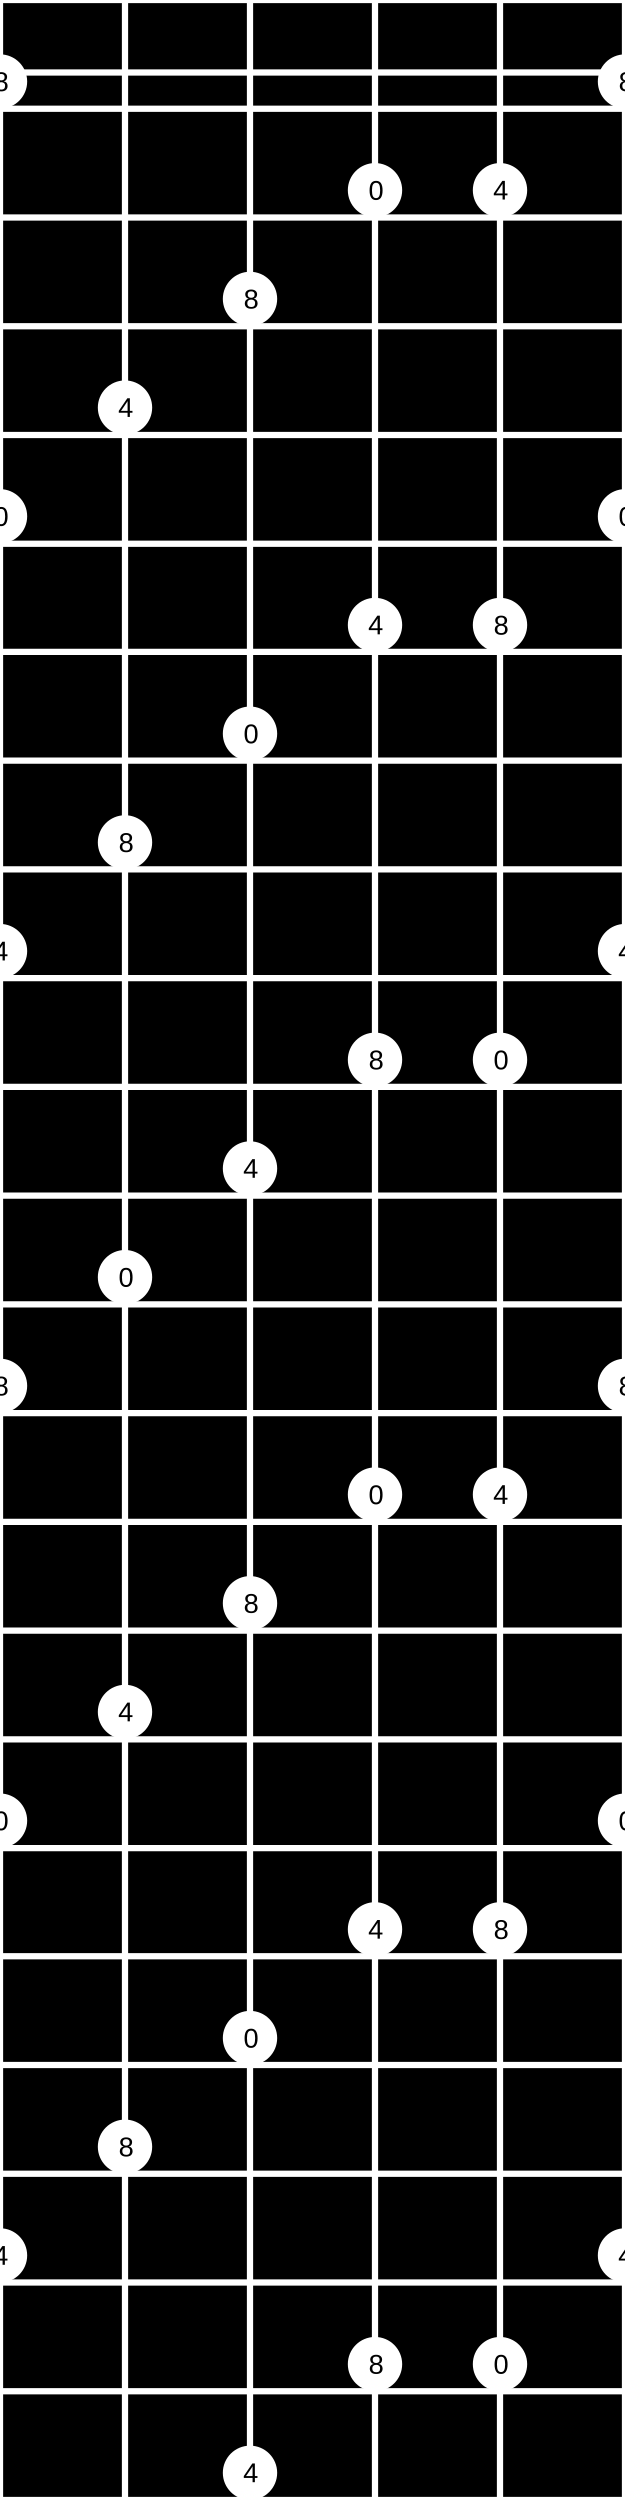
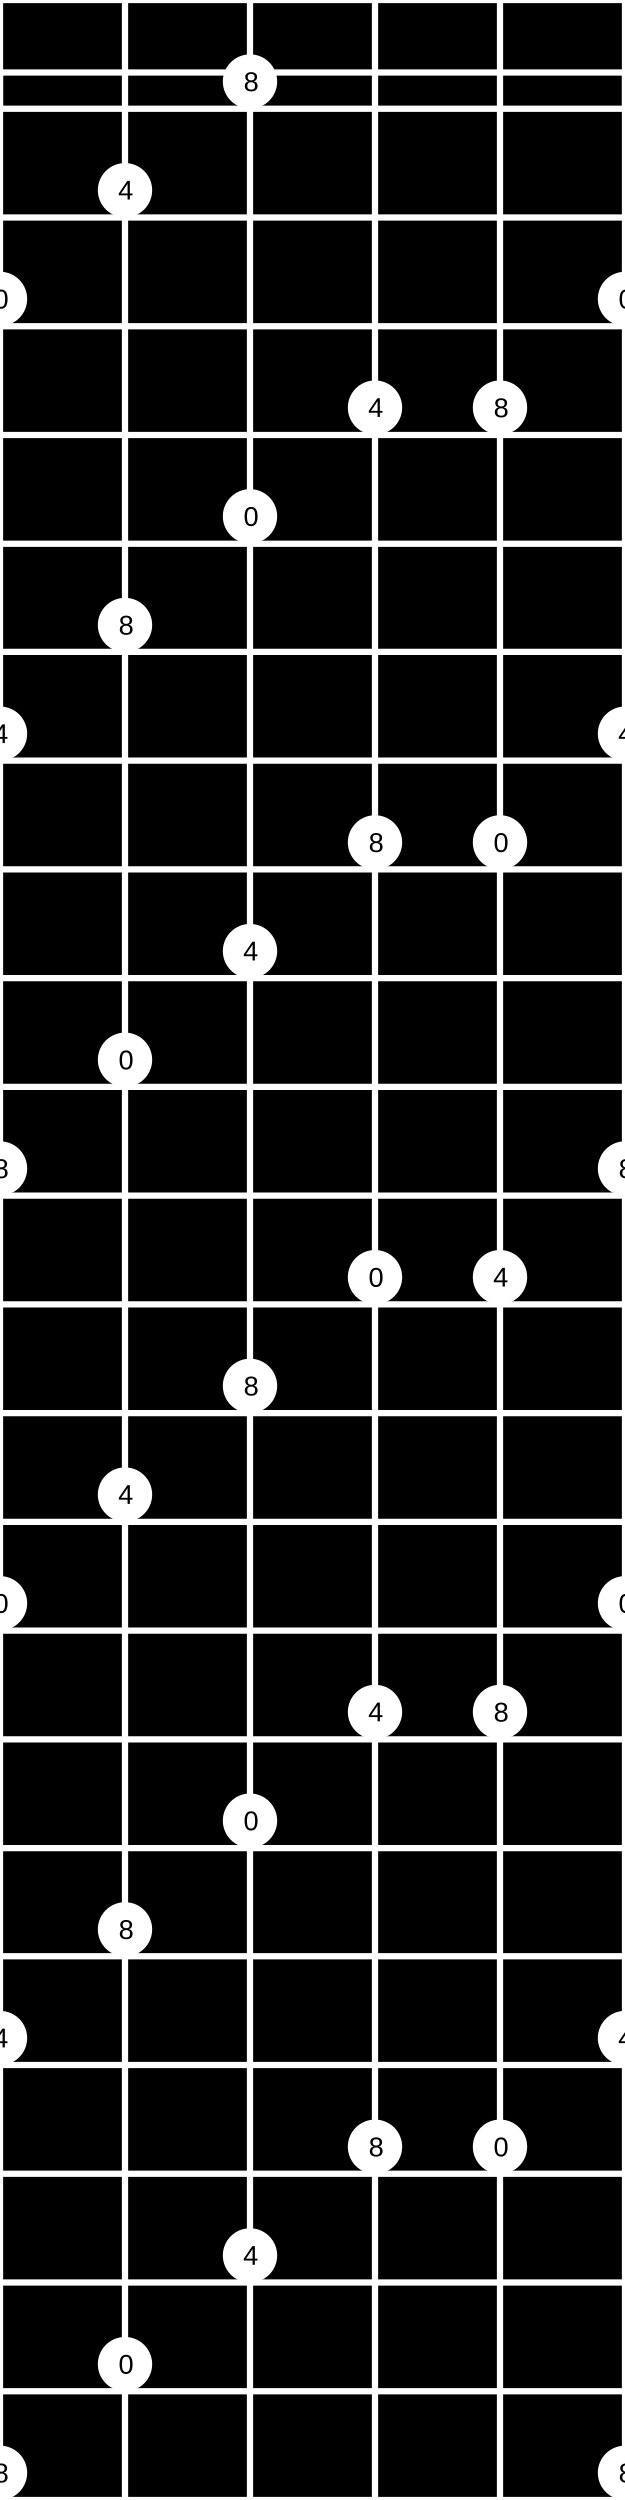
<svg xmlns="http://www.w3.org/2000/svg" xmlns:xlink="http://www.w3.org/1999/xlink" width="200pt" height="800pt" viewBox="0 0 200 800" version="1.1">
  <defs>
    <g>
      <symbol overflow="visible" id="glyph0-0">
        <path style="stroke:none;" d="M 0.875 -5.984 L 5.656 -5.984 L 5.656 0 L 0.875 0 Z M 1.188 -5.672 L 1.188 -0.328 L 5.328 -0.328 L 5.328 -5.672 Z M 1.188 -5.672 " />
      </symbol>
      <symbol overflow="visible" id="glyph0-1">
        <path style="stroke:none;" d="M 4.5 -3 C 4.5 -2 4.32 -1.234 3.969 -0.703 C 3.613 -0.18 3.094 0.078 2.406 0.078 C 1.719 0.078 1.203 -0.18 0.859 -0.703 C 0.516 -1.223 0.344 -1.988 0.344 -3 C 0.344 -4.02 0.508 -4.785 0.844 -5.297 C 1.176 -5.816 1.707 -6.078 2.438 -6.078 C 3.145 -6.078 3.664 -5.816 4 -5.297 C 4.332 -4.773 4.5 -4.008 4.5 -3 Z M 3.719 -3 C 3.719 -3.863 3.617 -4.488 3.422 -4.875 C 3.223 -5.258 2.895 -5.453 2.438 -5.453 C 1.969 -5.453 1.629 -5.258 1.422 -4.875 C 1.211 -4.5 1.109 -3.875 1.109 -3 C 1.109 -2.145 1.211 -1.52 1.422 -1.125 C 1.629 -0.738 1.961 -0.547 2.422 -0.547 C 2.867 -0.547 3.195 -0.742 3.406 -1.141 C 3.613 -1.547 3.719 -2.164 3.719 -3 Z M 3.719 -3 " />
      </symbol>
      <symbol overflow="visible" id="glyph0-2">
        <path style="stroke:none;" d="M 3.75 -1.359 L 3.75 0 L 3.016 0 L 3.016 -1.359 L 0.203 -1.359 L 0.203 -1.953 L 2.938 -5.984 L 3.75 -5.984 L 3.75 -1.953 L 4.578 -1.953 L 4.578 -1.359 Z M 3.016 -5.125 C 3.016 -5.102 2.977 -5.023 2.906 -4.891 C 2.832 -4.766 2.773 -4.676 2.734 -4.625 L 1.203 -2.359 L 0.969 -2.047 L 0.906 -1.953 L 3.016 -1.953 Z M 3.016 -5.125 " />
      </symbol>
      <symbol overflow="visible" id="glyph0-3">
        <path style="stroke:none;" d="M 4.469 -1.672 C 4.469 -1.117 4.289 -0.688 3.938 -0.375 C 3.582 -0.07 3.078 0.078 2.422 0.078 C 1.785 0.078 1.285 -0.07 0.922 -0.375 C 0.555 -0.676 0.375 -1.102 0.375 -1.656 C 0.375 -2.051 0.484 -2.379 0.703 -2.641 C 0.93 -2.91 1.223 -3.07 1.578 -3.125 L 1.578 -3.156 C 1.242 -3.227 0.984 -3.391 0.797 -3.641 C 0.609 -3.898 0.516 -4.203 0.516 -4.547 C 0.516 -5.004 0.688 -5.375 1.031 -5.656 C 1.375 -5.938 1.832 -6.078 2.406 -6.078 C 3 -6.078 3.461 -5.938 3.797 -5.656 C 4.141 -5.383 4.312 -5.008 4.312 -4.531 C 4.312 -4.188 4.219 -3.883 4.031 -3.625 C 3.844 -3.375 3.582 -3.219 3.25 -3.156 L 3.25 -3.141 C 3.633 -3.078 3.93 -2.914 4.141 -2.656 C 4.359 -2.395 4.469 -2.066 4.469 -1.672 Z M 3.516 -4.484 C 3.516 -5.16 3.145 -5.5 2.406 -5.5 C 2.039 -5.5 1.766 -5.414 1.578 -5.25 C 1.391 -5.082 1.297 -4.828 1.297 -4.484 C 1.297 -4.148 1.391 -3.891 1.578 -3.703 C 1.773 -3.523 2.051 -3.438 2.406 -3.438 C 2.77 -3.438 3.047 -3.52 3.234 -3.688 C 3.422 -3.852 3.516 -4.117 3.516 -4.484 Z M 3.672 -1.75 C 3.672 -2.113 3.555 -2.391 3.328 -2.578 C 3.109 -2.766 2.801 -2.859 2.406 -2.859 C 2.02 -2.859 1.719 -2.754 1.5 -2.547 C 1.281 -2.348 1.172 -2.07 1.172 -1.719 C 1.172 -0.895 1.594 -0.484 2.438 -0.484 C 2.852 -0.484 3.16 -0.582 3.359 -0.781 C 3.566 -0.988 3.672 -1.312 3.672 -1.75 Z M 3.672 -1.75 " />
      </symbol>
    </g>
  </defs>
  <g id="surface41">
    <rect x="0" y="0" width="200" height="800" style="fill:rgb(0%,0%,0%);fill-opacity:1;stroke:none;" />
    <path style="fill:none;stroke-width:0.01;stroke-linecap:butt;stroke-linejoin:miter;stroke:rgb(100%,100%,100%);stroke-opacity:1;stroke-miterlimit:10;" d="M 0 0.116 L 1 0.116 L 1 0.174 L 0 0.174 Z M 0 0 L 1 0 M 0 0.174 L 1 0.174 M 0 0.348 L 1 0.348 M 0 0.522 L 1 0.522 M 0 0.696 L 1 0.696 M 0 0.87 L 1 0.87 M 0 1.043 L 1 1.043 M 0 1.217 L 1 1.217 M 0 1.391 L 1 1.391 M 0 1.565 L 1 1.565 M 0 1.739 L 1 1.739 M 0 1.913 L 1 1.913 M 0 2.087 L 1 2.087 M 0 2.261 L 1 2.261 M 0 2.435 L 1 2.435 M 0 2.609 L 1 2.609 M 0 2.783 L 1 2.783 M 0 2.957 L 1 2.957 M 0 3.13 L 1 3.13 M 0 3.304 L 1 3.304 M 0 3.478 L 1 3.478 M 0 3.652 L 1 3.652 M 0 3.826 L 1 3.826 M 0 4 L 1 4 " transform="matrix(200,0,0,200,0,0)" />
    <path style="fill:none;stroke-width:0.01;stroke-linecap:butt;stroke-linejoin:miter;stroke:rgb(100%,100%,100%);stroke-opacity:1;stroke-miterlimit:10;" d="M 0 0 L 0 4 M 0.2 0 L 0.2 4 M 0.4 0 L 0.4 4 M 0.6 0 L 0.6 4 M 0.8 0 L 0.8 4 M 1 0 L 1 4 " transform="matrix(200,0,0,200,0,0)" />
-     <path style=" stroke:none;fill-rule:nonzero;fill:rgb(100%,100%,100%);fill-opacity:1;" d="M 8.695 165.219 C 8.695 170.02 4.801 173.914 0 173.914 C -4.801 173.914 -8.695 170.02 -8.695 165.219 C -8.695 160.414 -4.801 156.523 0 156.523 C 4.801 156.523 8.695 160.414 8.695 165.219 " />
+     <path style=" stroke:none;fill-rule:nonzero;fill:rgb(100%,100%,100%);fill-opacity:1;" d="M 8.695 95.652 C 8.695 100.453 4.801 104.348 0 104.348 C -4.801 104.348 -8.695 100.453 -8.695 95.652 C -8.695 90.852 -4.801 86.957 0 86.957 C 4.801 86.957 8.695 90.852 8.695 95.652 " />
    <g style="fill:rgb(0%,0%,0%);fill-opacity:1;">
-       <use xlink:href="#glyph0-1" x="-2.078" y="168.297" />
+       <use xlink:href="#glyph0-1" x="-2.078" y="98.73" />
    </g>
-     <path style=" stroke:none;fill-rule:nonzero;fill:rgb(100%,100%,100%);fill-opacity:1;" d="M 2.758 168.297 L 8.695 582.609 C 8.695 587.41 4.801 591.305 0 591.305 C -4.801 591.305 -8.695 587.41 -8.695 582.609 C -8.695 577.805 -4.801 573.914 0 573.914 C 4.801 573.914 8.695 577.805 8.695 582.609 " />
+     <path style=" stroke:none;fill-rule:nonzero;fill:rgb(100%,100%,100%);fill-opacity:1;" d="M 2.758 98.73 L 8.695 513.043 C 8.695 517.848 4.801 521.738 0 521.738 C -4.801 521.738 -8.695 517.848 -8.695 513.043 C -8.695 508.242 -4.801 504.348 0 504.348 C 4.801 504.348 8.695 508.242 8.695 513.043 " />
    <g style="fill:rgb(0%,0%,0%);fill-opacity:1;">
-       <use xlink:href="#glyph0-1" x="-2.078" y="585.688" />
+       <use xlink:href="#glyph0-1" x="-2.078" y="516.121" />
    </g>
-     <path style=" stroke:none;fill-rule:nonzero;fill:rgb(100%,100%,100%);fill-opacity:1;" d="M 2.758 585.688 L 48.695 408.695 C 48.695 413.5 44.801 417.391 40 417.391 C 35.199 417.391 31.305 413.5 31.305 408.695 C 31.305 403.895 35.199 400 40 400 C 44.801 400 48.695 403.895 48.695 408.695 " />
+     <path style=" stroke:none;fill-rule:nonzero;fill:rgb(100%,100%,100%);fill-opacity:1;" d="M 2.758 516.121 L 48.695 339.129 C 48.695 343.934 44.801 347.824 40 347.824 C 35.199 347.824 31.305 343.934 31.305 339.129 C 31.305 334.328 35.199 330.434 40 330.434 C 44.801 330.434 48.695 334.328 48.695 339.129 " />
    <g style="fill:rgb(0%,0%,0%);fill-opacity:1;">
-       <use xlink:href="#glyph0-1" x="37.922" y="411.773" />
+       <use xlink:href="#glyph0-1" x="37.922" y="342.207" />
    </g>
-     <path style=" stroke:none;fill-rule:nonzero;fill:rgb(100%,100%,100%);fill-opacity:1;" d="M 42.758 411.773 L 48.695 826.086 C 48.695 830.891 44.801 834.781 40 834.781 C 35.199 834.781 31.305 830.891 31.305 826.086 C 31.305 821.285 35.199 817.391 40 817.391 C 44.801 817.391 48.695 821.285 48.695 826.086 " />
-     <path style=" stroke:none;fill-rule:nonzero;fill:rgb(100%,100%,100%);fill-opacity:1;" d="M 42.758 829.164 L 88.695 234.781 C 88.695 239.586 84.801 243.477 80 243.477 C 75.199 243.477 71.305 239.586 71.305 234.781 C 71.305 229.98 75.199 226.086 80 226.086 C 84.801 226.086 88.695 229.98 88.695 234.781 " />
+     <path style=" stroke:none;fill-rule:nonzero;fill:rgb(100%,100%,100%);fill-opacity:1;" d="M 42.758 342.207 L 48.695 756.523 C 48.695 761.324 44.801 765.219 40 765.219 C 35.199 765.219 31.305 761.324 31.305 756.523 C 31.305 751.719 35.199 747.824 40 747.824 C 44.801 747.824 48.695 751.719 48.695 756.523 " />
    <g style="fill:rgb(0%,0%,0%);fill-opacity:1;">
-       <use xlink:href="#glyph0-1" x="77.922" y="237.859" />
+       <use xlink:href="#glyph0-1" x="37.922" y="759.602" />
    </g>
-     <path style=" stroke:none;fill-rule:nonzero;fill:rgb(100%,100%,100%);fill-opacity:1;" d="M 82.758 237.859 L 88.695 652.176 C 88.695 656.977 84.801 660.871 80 660.871 C 75.199 660.871 71.305 656.977 71.305 652.176 C 71.305 647.371 75.199 643.477 80 643.477 C 84.801 643.477 88.695 647.371 88.695 652.176 " />
+     <path style=" stroke:none;fill-rule:nonzero;fill:rgb(100%,100%,100%);fill-opacity:1;" d="M 42.758 759.602 L 88.695 165.219 C 88.695 170.02 84.801 173.914 80 173.914 C 75.199 173.914 71.305 170.02 71.305 165.219 C 71.305 160.414 75.199 156.523 80 156.523 C 84.801 156.523 88.695 160.414 88.695 165.219 " />
    <g style="fill:rgb(0%,0%,0%);fill-opacity:1;">
-       <use xlink:href="#glyph0-1" x="77.922" y="655.254" />
+       <use xlink:href="#glyph0-1" x="77.922" y="168.297" />
    </g>
-     <path style=" stroke:none;fill-rule:nonzero;fill:rgb(100%,100%,100%);fill-opacity:1;" d="M 82.758 655.254 L 128.695 60.871 C 128.695 65.672 124.801 69.566 120 69.566 C 115.199 69.566 111.305 65.672 111.305 60.871 C 111.305 56.066 115.199 52.176 120 52.176 C 124.801 52.176 128.695 56.066 128.695 60.871 " />
+     <path style=" stroke:none;fill-rule:nonzero;fill:rgb(100%,100%,100%);fill-opacity:1;" d="M 82.758 168.297 L 88.695 582.609 C 88.695 587.41 84.801 591.305 80 591.305 C 75.199 591.305 71.305 587.41 71.305 582.609 C 71.305 577.805 75.199 573.914 80 573.914 C 84.801 573.914 88.695 577.805 88.695 582.609 " />
    <g style="fill:rgb(0%,0%,0%);fill-opacity:1;">
-       <use xlink:href="#glyph0-1" x="117.922" y="63.949" />
+       <use xlink:href="#glyph0-1" x="77.922" y="585.688" />
    </g>
-     <path style=" stroke:none;fill-rule:nonzero;fill:rgb(100%,100%,100%);fill-opacity:1;" d="M 122.758 63.949 L 128.695 478.262 C 128.695 483.062 124.801 486.957 120 486.957 C 115.199 486.957 111.305 483.062 111.305 478.262 C 111.305 473.457 115.199 469.566 120 469.566 C 124.801 469.566 128.695 473.457 128.695 478.262 " />
+     <path style=" stroke:none;fill-rule:nonzero;fill:rgb(100%,100%,100%);fill-opacity:1;" d="M 82.758 585.688 L 128.695 408.695 C 128.695 413.5 124.801 417.391 120 417.391 C 115.199 417.391 111.305 413.5 111.305 408.695 C 111.305 403.895 115.199 400 120 400 C 124.801 400 128.695 403.895 128.695 408.695 " />
    <g style="fill:rgb(0%,0%,0%);fill-opacity:1;">
-       <use xlink:href="#glyph0-1" x="117.922" y="481.34" />
+       <use xlink:href="#glyph0-1" x="117.922" y="411.773" />
    </g>
-     <path style=" stroke:none;fill-rule:nonzero;fill:rgb(100%,100%,100%);fill-opacity:1;" d="M 122.758 481.34 L 168.695 339.129 C 168.695 343.934 164.801 347.824 160 347.824 C 155.199 347.824 151.305 343.934 151.305 339.129 C 151.305 334.328 155.199 330.434 160 330.434 C 164.801 330.434 168.695 334.328 168.695 339.129 " />
+     <path style=" stroke:none;fill-rule:nonzero;fill:rgb(100%,100%,100%);fill-opacity:1;" d="M 122.758 411.773 L 128.695 826.086 C 128.695 830.891 124.801 834.781 120 834.781 C 115.199 834.781 111.305 830.891 111.305 826.086 C 111.305 821.285 115.199 817.391 120 817.391 C 124.801 817.391 128.695 821.285 128.695 826.086 " />
+     <path style=" stroke:none;fill-rule:nonzero;fill:rgb(100%,100%,100%);fill-opacity:1;" d="M 122.758 829.164 L 168.695 269.566 C 168.695 274.367 164.801 278.262 160 278.262 C 155.199 278.262 151.305 274.367 151.305 269.566 C 151.305 264.762 155.199 260.871 160 260.871 C 164.801 260.871 168.695 264.762 168.695 269.566 " />
    <g style="fill:rgb(0%,0%,0%);fill-opacity:1;">
-       <use xlink:href="#glyph0-1" x="157.922" y="342.207" />
+       <use xlink:href="#glyph0-1" x="157.922" y="272.645" />
    </g>
-     <path style=" stroke:none;fill-rule:nonzero;fill:rgb(100%,100%,100%);fill-opacity:1;" d="M 162.758 342.207 L 168.695 756.523 C 168.695 761.324 164.801 765.219 160 765.219 C 155.199 765.219 151.305 761.324 151.305 756.523 C 151.305 751.719 155.199 747.824 160 747.824 C 164.801 747.824 168.695 751.719 168.695 756.523 " />
+     <path style=" stroke:none;fill-rule:nonzero;fill:rgb(100%,100%,100%);fill-opacity:1;" d="M 162.758 272.645 L 168.695 686.957 C 168.695 691.758 164.801 695.652 160 695.652 C 155.199 695.652 151.305 691.758 151.305 686.957 C 151.305 682.152 155.199 678.262 160 678.262 C 164.801 678.262 168.695 682.152 168.695 686.957 " />
    <g style="fill:rgb(0%,0%,0%);fill-opacity:1;">
-       <use xlink:href="#glyph0-1" x="157.922" y="759.602" />
+       <use xlink:href="#glyph0-1" x="157.922" y="690.035" />
    </g>
-     <path style=" stroke:none;fill-rule:nonzero;fill:rgb(100%,100%,100%);fill-opacity:1;" d="M 162.758 759.602 L 208.695 165.219 C 208.695 170.02 204.801 173.914 200 173.914 C 195.199 173.914 191.305 170.02 191.305 165.219 C 191.305 160.414 195.199 156.523 200 156.523 C 204.801 156.523 208.695 160.414 208.695 165.219 " />
+     <path style=" stroke:none;fill-rule:nonzero;fill:rgb(100%,100%,100%);fill-opacity:1;" d="M 162.758 690.035 L 208.695 95.652 C 208.695 100.453 204.801 104.348 200 104.348 C 195.199 104.348 191.305 100.453 191.305 95.652 C 191.305 90.852 195.199 86.957 200 86.957 C 204.801 86.957 208.695 90.852 208.695 95.652 " />
    <g style="fill:rgb(0%,0%,0%);fill-opacity:1;">
-       <use xlink:href="#glyph0-1" x="197.922" y="168.297" />
+       <use xlink:href="#glyph0-1" x="197.922" y="98.73" />
    </g>
-     <path style=" stroke:none;fill-rule:nonzero;fill:rgb(100%,100%,100%);fill-opacity:1;" d="M 202.758 168.297 L 208.695 582.609 C 208.695 587.41 204.801 591.305 200 591.305 C 195.199 591.305 191.305 587.41 191.305 582.609 C 191.305 577.805 195.199 573.914 200 573.914 C 204.801 573.914 208.695 577.805 208.695 582.609 " />
+     <path style=" stroke:none;fill-rule:nonzero;fill:rgb(100%,100%,100%);fill-opacity:1;" d="M 202.758 98.73 L 208.695 513.043 C 208.695 517.848 204.801 521.738 200 521.738 C 195.199 521.738 191.305 517.848 191.305 513.043 C 191.305 508.242 195.199 504.348 200 504.348 C 204.801 504.348 208.695 508.242 208.695 513.043 " />
    <g style="fill:rgb(0%,0%,0%);fill-opacity:1;">
-       <use xlink:href="#glyph0-1" x="197.922" y="585.688" />
+       <use xlink:href="#glyph0-1" x="197.922" y="516.121" />
    </g>
-     <path style=" stroke:none;fill-rule:nonzero;fill:rgb(100%,100%,100%);fill-opacity:1;" d="M 202.758 585.688 L 8.695 304.348 C 8.695 309.148 4.801 313.043 0 313.043 C -4.801 313.043 -8.695 309.148 -8.695 304.348 C -8.695 299.547 -4.801 295.652 0 295.652 C 4.801 295.652 8.695 299.547 8.695 304.348 " />
+     <path style=" stroke:none;fill-rule:nonzero;fill:rgb(100%,100%,100%);fill-opacity:1;" d="M 202.758 516.121 L 8.695 234.781 C 8.695 239.586 4.801 243.477 0 243.477 C -4.801 243.477 -8.695 239.586 -8.695 234.781 C -8.695 229.98 -4.801 226.086 0 226.086 C 4.801 226.086 8.695 229.98 8.695 234.781 " />
    <g style="fill:rgb(0%,0%,0%);fill-opacity:1;">
-       <use xlink:href="#glyph0-2" x="-2.191" y="307.34" />
+       <use xlink:href="#glyph0-2" x="-2.191" y="237.773" />
    </g>
-     <path style=" stroke:none;fill-rule:nonzero;fill:rgb(100%,100%,100%);fill-opacity:1;" d="M 2.645 307.34 L 8.695 721.738 C 8.695 726.543 4.801 730.434 0 730.434 C -4.801 730.434 -8.695 726.543 -8.695 721.738 C -8.695 716.938 -4.801 713.043 0 713.043 C 4.801 713.043 8.695 716.938 8.695 721.738 " />
+     <path style=" stroke:none;fill-rule:nonzero;fill:rgb(100%,100%,100%);fill-opacity:1;" d="M 2.645 237.773 L 8.695 652.176 C 8.695 656.977 4.801 660.871 0 660.871 C -4.801 660.871 -8.695 656.977 -8.695 652.176 C -8.695 647.371 -4.801 643.477 0 643.477 C 4.801 643.477 8.695 647.371 8.695 652.176 " />
    <g style="fill:rgb(0%,0%,0%);fill-opacity:1;">
-       <use xlink:href="#glyph0-2" x="-2.191" y="724.73" />
+       <use xlink:href="#glyph0-2" x="-2.191" y="655.164" />
    </g>
-     <path style=" stroke:none;fill-rule:nonzero;fill:rgb(100%,100%,100%);fill-opacity:1;" d="M 2.645 724.73 L 48.695 130.434 C 48.695 135.238 44.801 139.129 40 139.129 C 35.199 139.129 31.305 135.238 31.305 130.434 C 31.305 125.633 35.199 121.738 40 121.738 C 44.801 121.738 48.695 125.633 48.695 130.434 " />
+     <path style=" stroke:none;fill-rule:nonzero;fill:rgb(100%,100%,100%);fill-opacity:1;" d="M 2.645 655.164 L 48.695 60.871 C 48.695 65.672 44.801 69.566 40 69.566 C 35.199 69.566 31.305 65.672 31.305 60.871 C 31.305 56.066 35.199 52.176 40 52.176 C 44.801 52.176 48.695 56.066 48.695 60.871 " />
    <g style="fill:rgb(0%,0%,0%);fill-opacity:1;">
-       <use xlink:href="#glyph0-2" x="37.809" y="133.426" />
+       <use xlink:href="#glyph0-2" x="37.809" y="63.859" />
    </g>
-     <path style=" stroke:none;fill-rule:nonzero;fill:rgb(100%,100%,100%);fill-opacity:1;" d="M 42.645 133.426 L 48.695 547.824 C 48.695 552.629 44.801 556.523 40 556.523 C 35.199 556.523 31.305 552.629 31.305 547.824 C 31.305 543.023 35.199 539.129 40 539.129 C 44.801 539.129 48.695 543.023 48.695 547.824 " />
+     <path style=" stroke:none;fill-rule:nonzero;fill:rgb(100%,100%,100%);fill-opacity:1;" d="M 42.645 63.859 L 48.695 478.262 C 48.695 483.062 44.801 486.957 40 486.957 C 35.199 486.957 31.305 483.062 31.305 478.262 C 31.305 473.457 35.199 469.566 40 469.566 C 44.801 469.566 48.695 473.457 48.695 478.262 " />
    <g style="fill:rgb(0%,0%,0%);fill-opacity:1;">
-       <use xlink:href="#glyph0-2" x="37.809" y="550.816" />
+       <use xlink:href="#glyph0-2" x="37.809" y="481.254" />
    </g>
-     <path style=" stroke:none;fill-rule:nonzero;fill:rgb(100%,100%,100%);fill-opacity:1;" d="M 42.645 550.816 L 88.695 373.914 C 88.695 378.715 84.801 382.609 80 382.609 C 75.199 382.609 71.305 378.715 71.305 373.914 C 71.305 369.109 75.199 365.219 80 365.219 C 84.801 365.219 88.695 369.109 88.695 373.914 " />
+     <path style=" stroke:none;fill-rule:nonzero;fill:rgb(100%,100%,100%);fill-opacity:1;" d="M 42.645 481.254 L 88.695 304.348 C 88.695 309.148 84.801 313.043 80 313.043 C 75.199 313.043 71.305 309.148 71.305 304.348 C 71.305 299.547 75.199 295.652 80 295.652 C 84.801 295.652 88.695 299.547 88.695 304.348 " />
    <g style="fill:rgb(0%,0%,0%);fill-opacity:1;">
-       <use xlink:href="#glyph0-2" x="77.809" y="376.906" />
+       <use xlink:href="#glyph0-2" x="77.809" y="307.34" />
    </g>
-     <path style=" stroke:none;fill-rule:nonzero;fill:rgb(100%,100%,100%);fill-opacity:1;" d="M 82.645 376.906 L 88.695 791.305 C 88.695 796.105 84.801 800 80 800 C 75.199 800 71.305 796.105 71.305 791.305 C 71.305 786.5 75.199 782.609 80 782.609 C 84.801 782.609 88.695 786.5 88.695 791.305 " />
+     <path style=" stroke:none;fill-rule:nonzero;fill:rgb(100%,100%,100%);fill-opacity:1;" d="M 82.645 307.34 L 88.695 721.738 C 88.695 726.543 84.801 730.434 80 730.434 C 75.199 730.434 71.305 726.543 71.305 721.738 C 71.305 716.938 75.199 713.043 80 713.043 C 84.801 713.043 88.695 716.938 88.695 721.738 " />
    <g style="fill:rgb(0%,0%,0%);fill-opacity:1;">
-       <use xlink:href="#glyph0-2" x="77.809" y="794.297" />
+       <use xlink:href="#glyph0-2" x="77.809" y="724.73" />
    </g>
-     <path style=" stroke:none;fill-rule:nonzero;fill:rgb(100%,100%,100%);fill-opacity:1;" d="M 82.645 794.297 L 128.695 200 C 128.695 204.801 124.801 208.695 120 208.695 C 115.199 208.695 111.305 204.801 111.305 200 C 111.305 195.199 115.199 191.305 120 191.305 C 124.801 191.305 128.695 195.199 128.695 200 " />
+     <path style=" stroke:none;fill-rule:nonzero;fill:rgb(100%,100%,100%);fill-opacity:1;" d="M 82.645 724.73 L 128.695 130.434 C 128.695 135.238 124.801 139.129 120 139.129 C 115.199 139.129 111.305 135.238 111.305 130.434 C 111.305 125.633 115.199 121.738 120 121.738 C 124.801 121.738 128.695 125.633 128.695 130.434 " />
    <g style="fill:rgb(0%,0%,0%);fill-opacity:1;">
-       <use xlink:href="#glyph0-2" x="117.809" y="202.992" />
+       <use xlink:href="#glyph0-2" x="117.809" y="133.426" />
    </g>
-     <path style=" stroke:none;fill-rule:nonzero;fill:rgb(100%,100%,100%);fill-opacity:1;" d="M 122.645 202.992 L 128.695 617.391 C 128.695 622.195 124.801 626.086 120 626.086 C 115.199 626.086 111.305 622.195 111.305 617.391 C 111.305 612.59 115.199 608.695 120 608.695 C 124.801 608.695 128.695 612.59 128.695 617.391 " />
+     <path style=" stroke:none;fill-rule:nonzero;fill:rgb(100%,100%,100%);fill-opacity:1;" d="M 122.645 133.426 L 128.695 547.824 C 128.695 552.629 124.801 556.523 120 556.523 C 115.199 556.523 111.305 552.629 111.305 547.824 C 111.305 543.023 115.199 539.129 120 539.129 C 124.801 539.129 128.695 543.023 128.695 547.824 " />
    <g style="fill:rgb(0%,0%,0%);fill-opacity:1;">
-       <use xlink:href="#glyph0-2" x="117.809" y="620.383" />
+       <use xlink:href="#glyph0-2" x="117.809" y="550.816" />
    </g>
-     <path style=" stroke:none;fill-rule:nonzero;fill:rgb(100%,100%,100%);fill-opacity:1;" d="M 122.645 620.383 L 168.695 60.871 C 168.695 65.672 164.801 69.566 160 69.566 C 155.199 69.566 151.305 65.672 151.305 60.871 C 151.305 56.066 155.199 52.176 160 52.176 C 164.801 52.176 168.695 56.066 168.695 60.871 " />
+     <path style=" stroke:none;fill-rule:nonzero;fill:rgb(100%,100%,100%);fill-opacity:1;" d="M 122.645 550.816 L 168.695 408.695 C 168.695 413.5 164.801 417.391 160 417.391 C 155.199 417.391 151.305 413.5 151.305 408.695 C 151.305 403.895 155.199 400 160 400 C 164.801 400 168.695 403.895 168.695 408.695 " />
    <g style="fill:rgb(0%,0%,0%);fill-opacity:1;">
-       <use xlink:href="#glyph0-2" x="157.809" y="63.859" />
+       <use xlink:href="#glyph0-2" x="157.809" y="411.688" />
    </g>
-     <path style=" stroke:none;fill-rule:nonzero;fill:rgb(100%,100%,100%);fill-opacity:1;" d="M 162.645 63.859 L 168.695 478.262 C 168.695 483.062 164.801 486.957 160 486.957 C 155.199 486.957 151.305 483.062 151.305 478.262 C 151.305 473.457 155.199 469.566 160 469.566 C 164.801 469.566 168.695 473.457 168.695 478.262 " />
+     <path style=" stroke:none;fill-rule:nonzero;fill:rgb(100%,100%,100%);fill-opacity:1;" d="M 162.645 411.688 L 168.695 826.086 C 168.695 830.891 164.801 834.781 160 834.781 C 155.199 834.781 151.305 830.891 151.305 826.086 C 151.305 821.285 155.199 817.391 160 817.391 C 164.801 817.391 168.695 821.285 168.695 826.086 " />
+     <path style=" stroke:none;fill-rule:nonzero;fill:rgb(100%,100%,100%);fill-opacity:1;" d="M 162.645 829.078 L 208.695 234.781 C 208.695 239.586 204.801 243.477 200 243.477 C 195.199 243.477 191.305 239.586 191.305 234.781 C 191.305 229.98 195.199 226.086 200 226.086 C 204.801 226.086 208.695 229.98 208.695 234.781 " />
    <g style="fill:rgb(0%,0%,0%);fill-opacity:1;">
-       <use xlink:href="#glyph0-2" x="157.809" y="481.254" />
+       <use xlink:href="#glyph0-2" x="197.809" y="237.773" />
    </g>
-     <path style=" stroke:none;fill-rule:nonzero;fill:rgb(100%,100%,100%);fill-opacity:1;" d="M 162.645 481.254 L 208.695 304.348 C 208.695 309.148 204.801 313.043 200 313.043 C 195.199 313.043 191.305 309.148 191.305 304.348 C 191.305 299.547 195.199 295.652 200 295.652 C 204.801 295.652 208.695 299.547 208.695 304.348 " />
+     <path style=" stroke:none;fill-rule:nonzero;fill:rgb(100%,100%,100%);fill-opacity:1;" d="M 202.645 237.773 L 208.695 652.176 C 208.695 656.977 204.801 660.871 200 660.871 C 195.199 660.871 191.305 656.977 191.305 652.176 C 191.305 647.371 195.199 643.477 200 643.477 C 204.801 643.477 208.695 647.371 208.695 652.176 " />
    <g style="fill:rgb(0%,0%,0%);fill-opacity:1;">
-       <use xlink:href="#glyph0-2" x="197.809" y="307.34" />
+       <use xlink:href="#glyph0-2" x="197.809" y="655.164" />
    </g>
-     <path style=" stroke:none;fill-rule:nonzero;fill:rgb(100%,100%,100%);fill-opacity:1;" d="M 202.645 307.34 L 208.695 721.738 C 208.695 726.543 204.801 730.434 200 730.434 C 195.199 730.434 191.305 726.543 191.305 721.738 C 191.305 716.938 195.199 713.043 200 713.043 C 204.801 713.043 208.695 716.938 208.695 721.738 " />
+     <path style=" stroke:none;fill-rule:nonzero;fill:rgb(100%,100%,100%);fill-opacity:1;" d="M 202.645 655.164 L 8.695 373.914 C 8.695 378.715 4.801 382.609 0 382.609 C -4.801 382.609 -8.695 378.715 -8.695 373.914 C -8.695 369.109 -4.801 365.219 0 365.219 C 4.801 365.219 8.695 369.109 8.695 373.914 " />
    <g style="fill:rgb(0%,0%,0%);fill-opacity:1;">
-       <use xlink:href="#glyph0-2" x="197.809" y="724.73" />
+       <use xlink:href="#glyph0-3" x="-2.039" y="376.992" />
    </g>
-     <path style=" stroke:none;fill-rule:nonzero;fill:rgb(100%,100%,100%);fill-opacity:1;" d="M 202.645 724.73 L 8.695 26.086 C 8.695 30.891 4.801 34.781 0 34.781 C -4.801 34.781 -8.695 30.891 -8.695 26.086 C -8.695 21.285 -4.801 17.391 0 17.391 C 4.801 17.391 8.695 21.285 8.695 26.086 " />
+     <path style=" stroke:none;fill-rule:nonzero;fill:rgb(100%,100%,100%);fill-opacity:1;" d="M 2.797 376.992 L 8.695 791.305 C 8.695 796.105 4.801 800 0 800 C -4.801 800 -8.695 796.105 -8.695 791.305 C -8.695 786.5 -4.801 782.609 0 782.609 C 4.801 782.609 8.695 786.5 8.695 791.305 " />
    <g style="fill:rgb(0%,0%,0%);fill-opacity:1;">
-       <use xlink:href="#glyph0-3" x="-2.039" y="29.164" />
+       <use xlink:href="#glyph0-3" x="-2.039" y="794.383" />
    </g>
-     <path style=" stroke:none;fill-rule:nonzero;fill:rgb(100%,100%,100%);fill-opacity:1;" d="M 2.797 29.164 L 8.695 443.477 C 8.695 448.281 4.801 452.176 0 452.176 C -4.801 452.176 -8.695 448.281 -8.695 443.477 C -8.695 438.676 -4.801 434.781 0 434.781 C 4.801 434.781 8.695 438.676 8.695 443.477 " />
+     <path style=" stroke:none;fill-rule:nonzero;fill:rgb(100%,100%,100%);fill-opacity:1;" d="M 2.797 794.383 L 48.695 200 C 48.695 204.801 44.801 208.695 40 208.695 C 35.199 208.695 31.305 204.801 31.305 200 C 31.305 195.199 35.199 191.305 40 191.305 C 44.801 191.305 48.695 195.199 48.695 200 " />
    <g style="fill:rgb(0%,0%,0%);fill-opacity:1;">
-       <use xlink:href="#glyph0-3" x="-2.039" y="446.555" />
+       <use xlink:href="#glyph0-3" x="37.961" y="203.078" />
    </g>
-     <path style=" stroke:none;fill-rule:nonzero;fill:rgb(100%,100%,100%);fill-opacity:1;" d="M 2.797 446.555 L 48.695 269.566 C 48.695 274.367 44.801 278.262 40 278.262 C 35.199 278.262 31.305 274.367 31.305 269.566 C 31.305 264.762 35.199 260.871 40 260.871 C 44.801 260.871 48.695 264.762 48.695 269.566 " />
+     <path style=" stroke:none;fill-rule:nonzero;fill:rgb(100%,100%,100%);fill-opacity:1;" d="M 42.797 203.078 L 48.695 617.391 C 48.695 622.195 44.801 626.086 40 626.086 C 35.199 626.086 31.305 622.195 31.305 617.391 C 31.305 612.59 35.199 608.695 40 608.695 C 44.801 608.695 48.695 612.59 48.695 617.391 " />
    <g style="fill:rgb(0%,0%,0%);fill-opacity:1;">
-       <use xlink:href="#glyph0-3" x="37.961" y="272.645" />
+       <use xlink:href="#glyph0-3" x="37.961" y="620.469" />
    </g>
-     <path style=" stroke:none;fill-rule:nonzero;fill:rgb(100%,100%,100%);fill-opacity:1;" d="M 42.797 272.645 L 48.695 686.957 C 48.695 691.758 44.801 695.652 40 695.652 C 35.199 695.652 31.305 691.758 31.305 686.957 C 31.305 682.152 35.199 678.262 40 678.262 C 44.801 678.262 48.695 682.152 48.695 686.957 " />
+     <path style=" stroke:none;fill-rule:nonzero;fill:rgb(100%,100%,100%);fill-opacity:1;" d="M 42.797 620.469 L 88.695 26.086 C 88.695 30.891 84.801 34.781 80 34.781 C 75.199 34.781 71.305 30.891 71.305 26.086 C 71.305 21.285 75.199 17.391 80 17.391 C 84.801 17.391 88.695 21.285 88.695 26.086 " />
    <g style="fill:rgb(0%,0%,0%);fill-opacity:1;">
-       <use xlink:href="#glyph0-3" x="37.961" y="690.035" />
+       <use xlink:href="#glyph0-3" x="77.961" y="29.164" />
    </g>
-     <path style=" stroke:none;fill-rule:nonzero;fill:rgb(100%,100%,100%);fill-opacity:1;" d="M 42.797 690.035 L 88.695 95.652 C 88.695 100.453 84.801 104.348 80 104.348 C 75.199 104.348 71.305 100.453 71.305 95.652 C 71.305 90.852 75.199 86.957 80 86.957 C 84.801 86.957 88.695 90.852 88.695 95.652 " />
+     <path style=" stroke:none;fill-rule:nonzero;fill:rgb(100%,100%,100%);fill-opacity:1;" d="M 82.797 29.164 L 88.695 443.477 C 88.695 448.281 84.801 452.176 80 452.176 C 75.199 452.176 71.305 448.281 71.305 443.477 C 71.305 438.676 75.199 434.781 80 434.781 C 84.801 434.781 88.695 438.676 88.695 443.477 " />
    <g style="fill:rgb(0%,0%,0%);fill-opacity:1;">
-       <use xlink:href="#glyph0-3" x="77.961" y="98.73" />
+       <use xlink:href="#glyph0-3" x="77.961" y="446.555" />
    </g>
-     <path style=" stroke:none;fill-rule:nonzero;fill:rgb(100%,100%,100%);fill-opacity:1;" d="M 82.797 98.73 L 88.695 513.043 C 88.695 517.848 84.801 521.738 80 521.738 C 75.199 521.738 71.305 517.848 71.305 513.043 C 71.305 508.242 75.199 504.348 80 504.348 C 84.801 504.348 88.695 508.242 88.695 513.043 " />
+     <path style=" stroke:none;fill-rule:nonzero;fill:rgb(100%,100%,100%);fill-opacity:1;" d="M 82.797 446.555 L 128.695 269.566 C 128.695 274.367 124.801 278.262 120 278.262 C 115.199 278.262 111.305 274.367 111.305 269.566 C 111.305 264.762 115.199 260.871 120 260.871 C 124.801 260.871 128.695 264.762 128.695 269.566 " />
    <g style="fill:rgb(0%,0%,0%);fill-opacity:1;">
-       <use xlink:href="#glyph0-3" x="77.961" y="516.121" />
+       <use xlink:href="#glyph0-3" x="117.961" y="272.645" />
    </g>
-     <path style=" stroke:none;fill-rule:nonzero;fill:rgb(100%,100%,100%);fill-opacity:1;" d="M 82.797 516.121 L 128.695 339.129 C 128.695 343.934 124.801 347.824 120 347.824 C 115.199 347.824 111.305 343.934 111.305 339.129 C 111.305 334.328 115.199 330.434 120 330.434 C 124.801 330.434 128.695 334.328 128.695 339.129 " />
+     <path style=" stroke:none;fill-rule:nonzero;fill:rgb(100%,100%,100%);fill-opacity:1;" d="M 122.797 272.645 L 128.695 686.957 C 128.695 691.758 124.801 695.652 120 695.652 C 115.199 695.652 111.305 691.758 111.305 686.957 C 111.305 682.152 115.199 678.262 120 678.262 C 124.801 678.262 128.695 682.152 128.695 686.957 " />
    <g style="fill:rgb(0%,0%,0%);fill-opacity:1;">
-       <use xlink:href="#glyph0-3" x="117.961" y="342.207" />
+       <use xlink:href="#glyph0-3" x="117.961" y="690.035" />
    </g>
-     <path style=" stroke:none;fill-rule:nonzero;fill:rgb(100%,100%,100%);fill-opacity:1;" d="M 122.797 342.207 L 128.695 756.523 C 128.695 761.324 124.801 765.219 120 765.219 C 115.199 765.219 111.305 761.324 111.305 756.523 C 111.305 751.719 115.199 747.824 120 747.824 C 124.801 747.824 128.695 751.719 128.695 756.523 " />
+     <path style=" stroke:none;fill-rule:nonzero;fill:rgb(100%,100%,100%);fill-opacity:1;" d="M 122.797 690.035 L 168.695 130.434 C 168.695 135.238 164.801 139.129 160 139.129 C 155.199 139.129 151.305 135.238 151.305 130.434 C 151.305 125.633 155.199 121.738 160 121.738 C 164.801 121.738 168.695 125.633 168.695 130.434 " />
    <g style="fill:rgb(0%,0%,0%);fill-opacity:1;">
-       <use xlink:href="#glyph0-3" x="117.961" y="759.602" />
+       <use xlink:href="#glyph0-3" x="157.961" y="133.512" />
    </g>
-     <path style=" stroke:none;fill-rule:nonzero;fill:rgb(100%,100%,100%);fill-opacity:1;" d="M 122.797 759.602 L 168.695 200 C 168.695 204.801 164.801 208.695 160 208.695 C 155.199 208.695 151.305 204.801 151.305 200 C 151.305 195.199 155.199 191.305 160 191.305 C 164.801 191.305 168.695 195.199 168.695 200 " />
+     <path style=" stroke:none;fill-rule:nonzero;fill:rgb(100%,100%,100%);fill-opacity:1;" d="M 162.797 133.512 L 168.695 547.824 C 168.695 552.629 164.801 556.523 160 556.523 C 155.199 556.523 151.305 552.629 151.305 547.824 C 151.305 543.023 155.199 539.129 160 539.129 C 164.801 539.129 168.695 543.023 168.695 547.824 " />
    <g style="fill:rgb(0%,0%,0%);fill-opacity:1;">
-       <use xlink:href="#glyph0-3" x="157.961" y="203.078" />
+       <use xlink:href="#glyph0-3" x="157.961" y="550.906" />
    </g>
-     <path style=" stroke:none;fill-rule:nonzero;fill:rgb(100%,100%,100%);fill-opacity:1;" d="M 162.797 203.078 L 168.695 617.391 C 168.695 622.195 164.801 626.086 160 626.086 C 155.199 626.086 151.305 622.195 151.305 617.391 C 151.305 612.59 155.199 608.695 160 608.695 C 164.801 608.695 168.695 612.59 168.695 617.391 " />
+     <path style=" stroke:none;fill-rule:nonzero;fill:rgb(100%,100%,100%);fill-opacity:1;" d="M 162.797 550.906 L 208.695 373.914 C 208.695 378.715 204.801 382.609 200 382.609 C 195.199 382.609 191.305 378.715 191.305 373.914 C 191.305 369.109 195.199 365.219 200 365.219 C 204.801 365.219 208.695 369.109 208.695 373.914 " />
    <g style="fill:rgb(0%,0%,0%);fill-opacity:1;">
-       <use xlink:href="#glyph0-3" x="157.961" y="620.469" />
+       <use xlink:href="#glyph0-3" x="197.961" y="376.992" />
    </g>
-     <path style=" stroke:none;fill-rule:nonzero;fill:rgb(100%,100%,100%);fill-opacity:1;" d="M 162.797 620.469 L 208.695 26.086 C 208.695 30.891 204.801 34.781 200 34.781 C 195.199 34.781 191.305 30.891 191.305 26.086 C 191.305 21.285 195.199 17.391 200 17.391 C 204.801 17.391 208.695 21.285 208.695 26.086 " />
+     <path style=" stroke:none;fill-rule:nonzero;fill:rgb(100%,100%,100%);fill-opacity:1;" d="M 202.797 376.992 L 208.695 791.305 C 208.695 796.105 204.801 800 200 800 C 195.199 800 191.305 796.105 191.305 791.305 C 191.305 786.5 195.199 782.609 200 782.609 C 204.801 782.609 208.695 786.5 208.695 791.305 " />
    <g style="fill:rgb(0%,0%,0%);fill-opacity:1;">
-       <use xlink:href="#glyph0-3" x="197.961" y="29.164" />
-     </g>
-     <path style=" stroke:none;fill-rule:nonzero;fill:rgb(100%,100%,100%);fill-opacity:1;" d="M 202.797 29.164 L 208.695 443.477 C 208.695 448.281 204.801 452.176 200 452.176 C 195.199 452.176 191.305 448.281 191.305 443.477 C 191.305 438.676 195.199 434.781 200 434.781 C 204.801 434.781 208.695 438.676 208.695 443.477 " />
-     <g style="fill:rgb(0%,0%,0%);fill-opacity:1;">
-       <use xlink:href="#glyph0-3" x="197.961" y="446.555" />
+       <use xlink:href="#glyph0-3" x="197.961" y="794.383" />
    </g>
  </g>
</svg>
